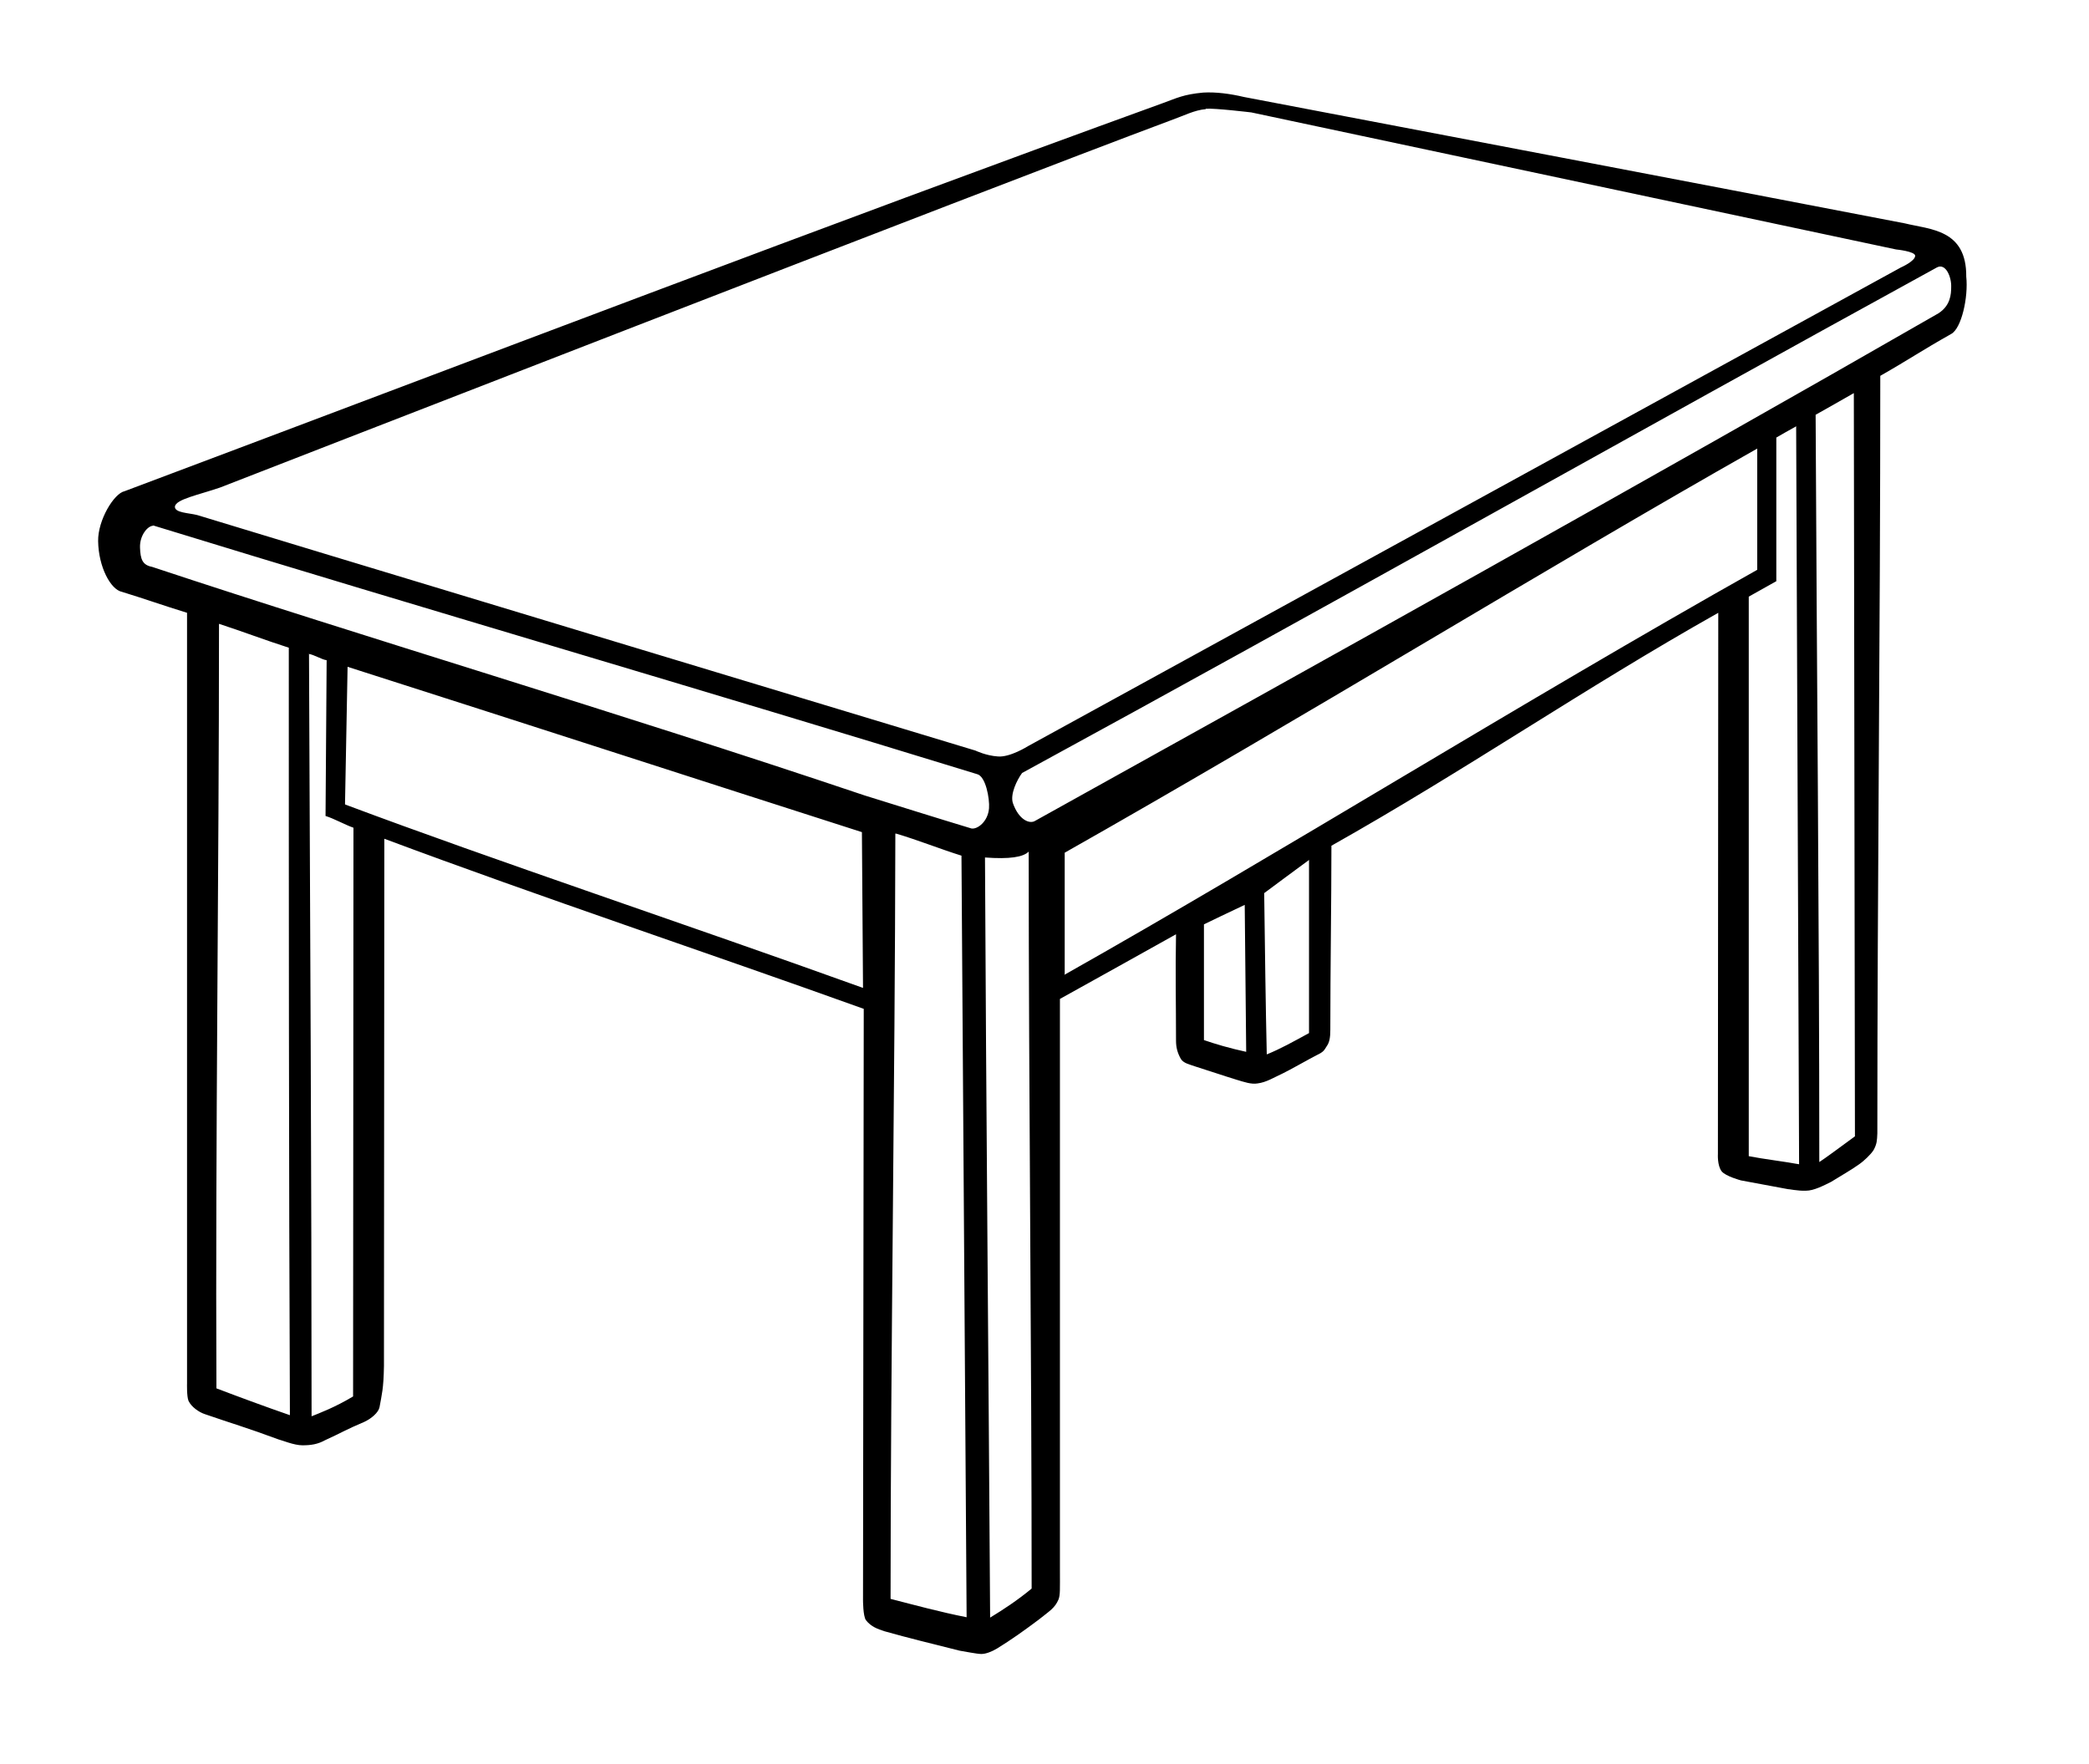
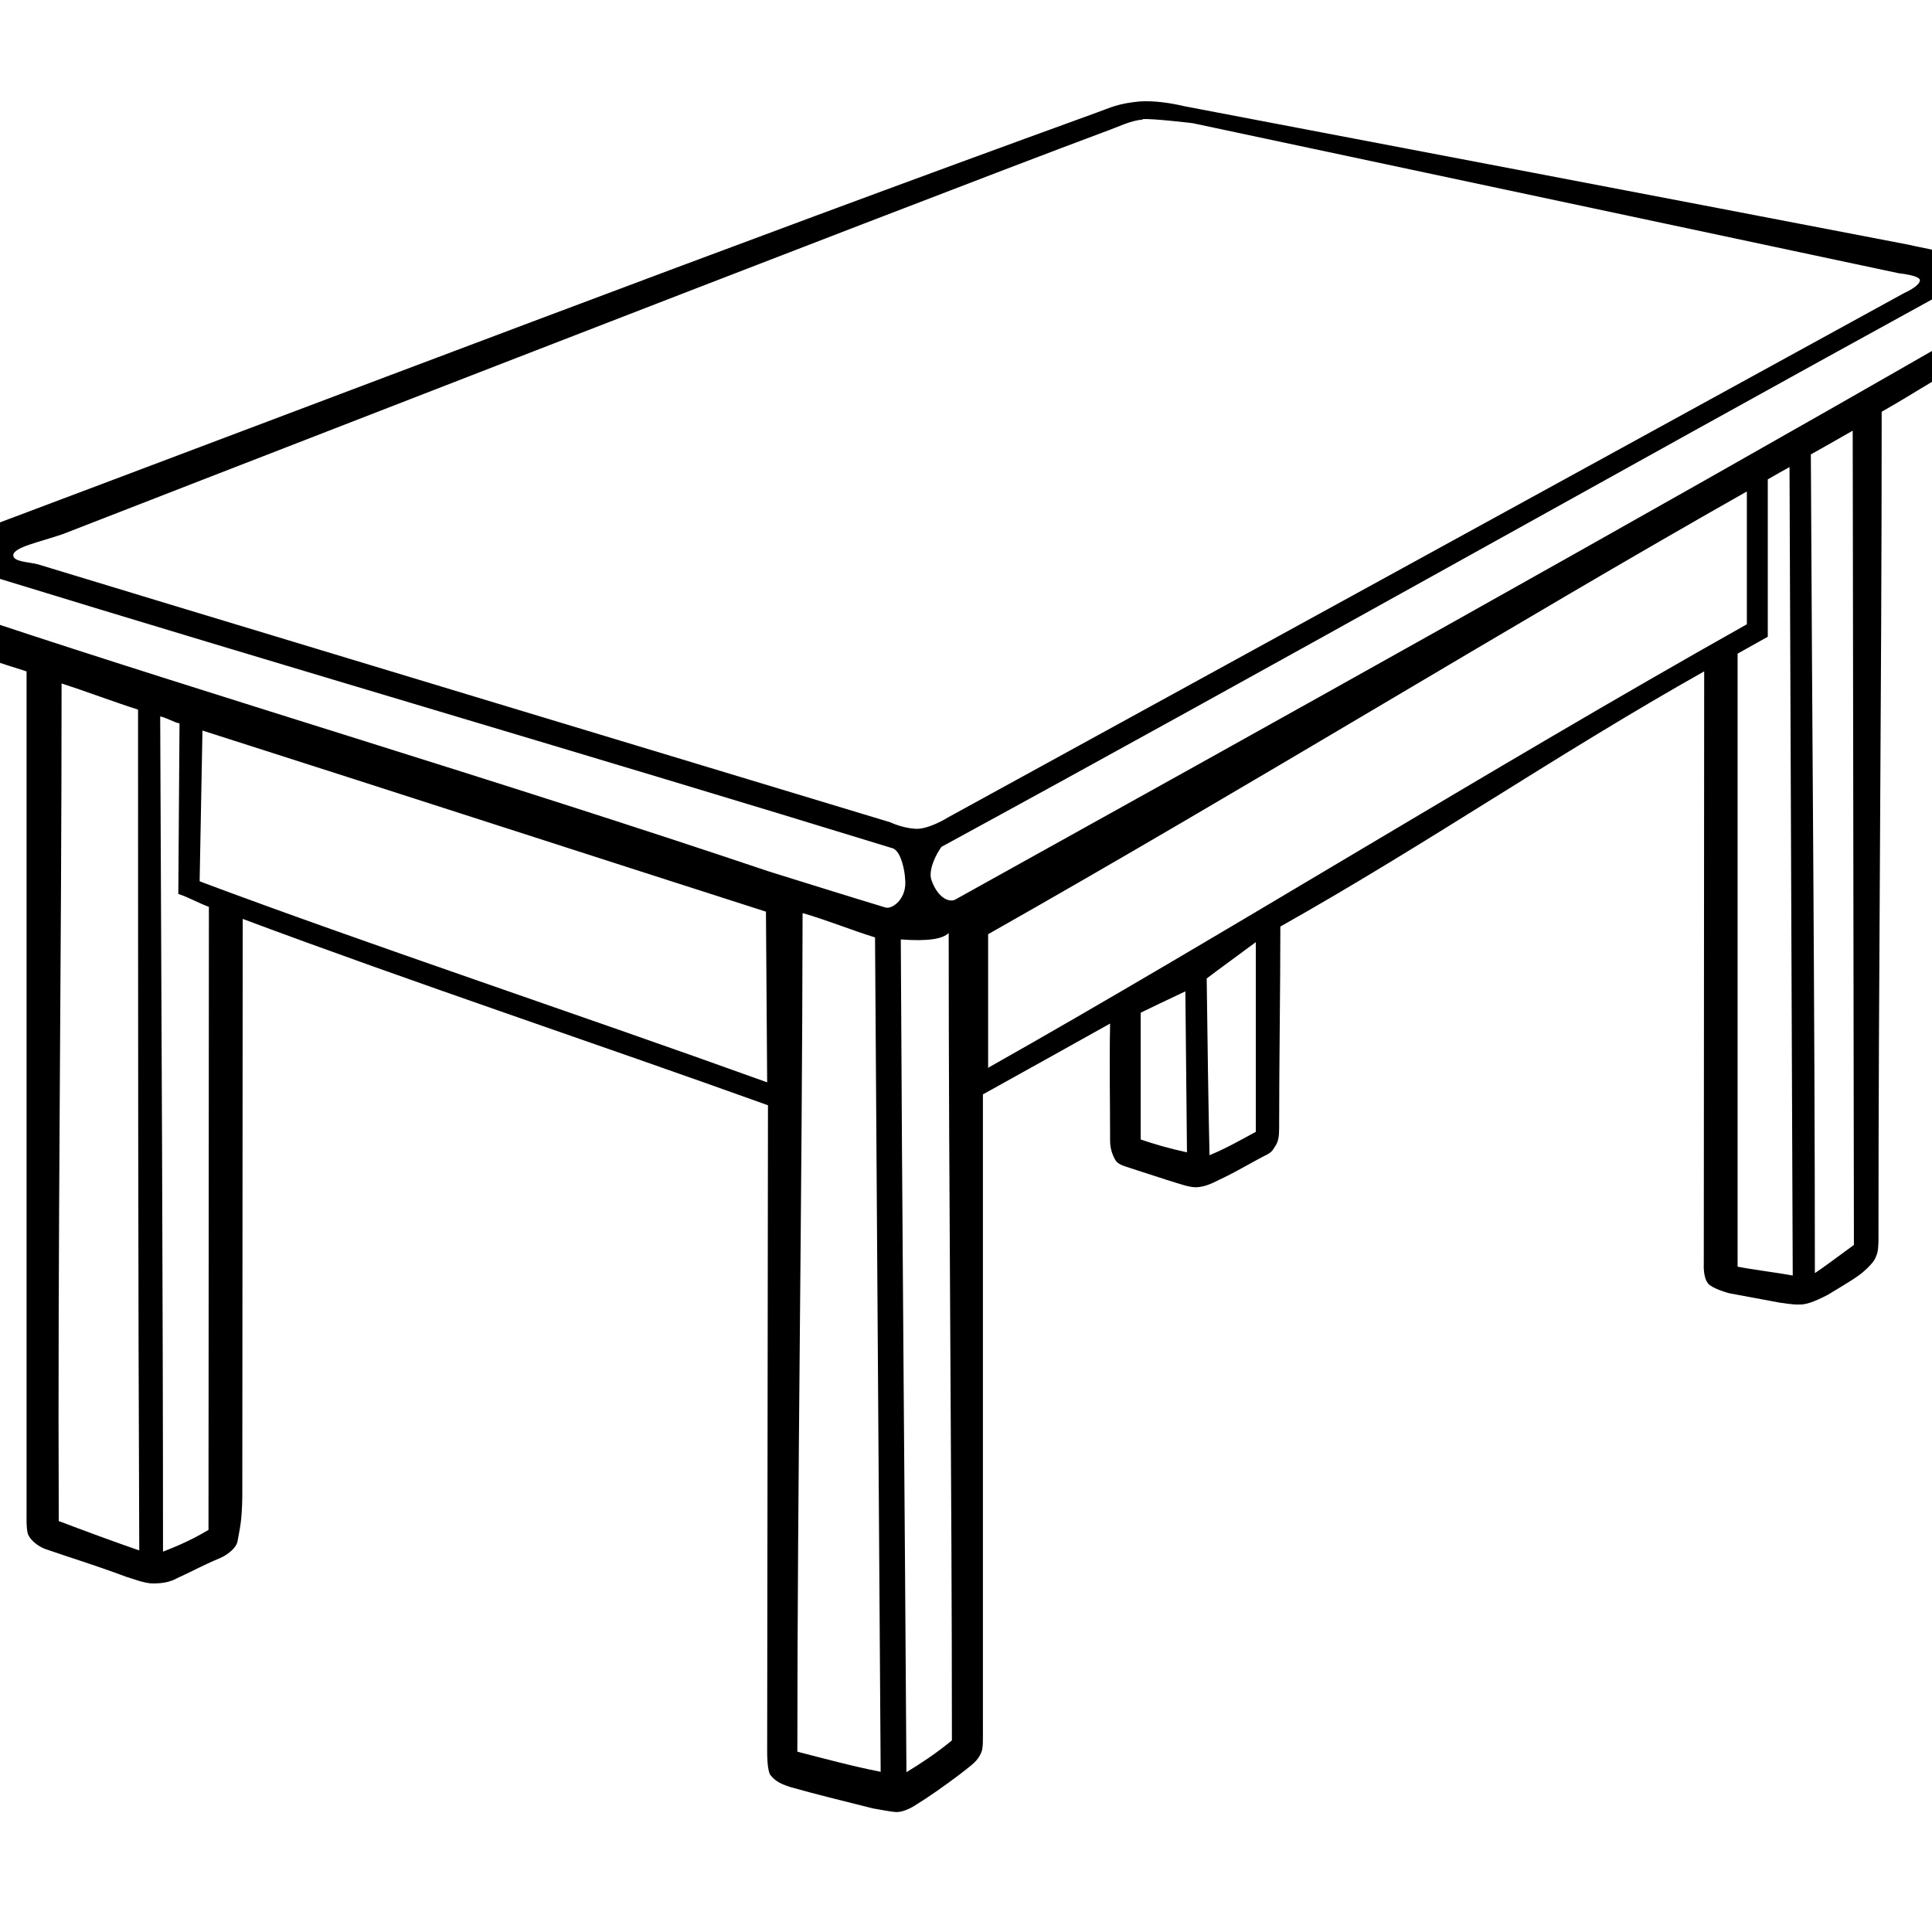
- <svg xmlns="http://www.w3.org/2000/svg" version="1.1" width="30.99mm" height="26.16mm" viewBox="0 0 48 48" id="svg2">
+ <svg xmlns="http://www.w3.org/2000/svg" version="1.1" width="100%" height="100%" viewBox="0 0 48 48" id="svg2">
  <defs id="defs4" />
  <path d="M 28.32,2.52 C 27.78,2.57 27.60,2.67 27.24,2.80 17.84,6.21 8.70,9.71 -1.04,13.37 c -0.29,0.06 -0.73,0.79 -0.72,1.36 0.01,0.70 0.34,1.32 0.65,1.38 0.65,0.20 1.12,0.37 1.77,0.57 l 0,20.98 c 0,0 -0.01,0.35 0.04,0.47 0.08,0.17 0.29,0.31 0.44,0.36 0.72,0.25 1.12,0.36 2.01,0.69 0.09,0.02 0.42,0.16 0.65,0.16 0.24,0.00 0.42,-0.03 0.62,-0.14 0.44,-0.20 0.55,-0.28 1.07,-0.50 0.19,-0.09 0.38,-0.25 0.41,-0.40 0.06,-0.34 0.11,-0.49 0.12,-1.12 L 6.03,22.83 c 4.31,1.61 8.71,3.07 13.05,4.63 l -0.02,16.09 c 0,0 -9.93e-4,0.44 0.08,0.55 0.14,0.18 0.32,0.24 0.50,0.30 0.71,0.20 1.18,0.31 2.05,0.53 0.13,0.02 0.47,0.09 0.59,0.09 0.12,0.00 0.28,-0.06 0.43,-0.15 0.39,-0.24 0.74,-0.49 1.14,-0.79 0.30,-0.24 0.43,-0.31 0.53,-0.54 0.05,-0.13 0.04,-0.26 0.04,-0.83 l 0,-15.52 c 1.13,-0.63 2.02,-1.12 3.16,-1.76 -0.02,1.06 -0.00,1.89 0.00,2.90 0.00,0.18 0.04,0.33 0.13,0.49 0.07,0.12 0.23,0.15 0.40,0.21 0.32,0.10 0.79,0.26 1.12,0.36 0.20,0.06 0.40,0.13 0.57,0.10 0.24,-0.03 0.44,-0.16 0.70,-0.28 0.15,-0.07 0.75,-0.41 0.91,-0.49 0.19,-0.09 0.20,-0.13 0.27,-0.24 0.08,-0.11 0.10,-0.25 0.10,-0.45 0.00,-1.68 0.03,-3.44 0.03,-5.01 3.66,-2.06 6.87,-4.28 10.53,-6.34 l -0.01,14.73 c 0,0 -0.02,0.31 0.10,0.47 0.11,0.14 0.53,0.25 0.53,0.25 l 1.29,0.24 c 0.00,-0.01 0.25,0.05 0.48,0.04 0.21,-0.00 0.48,-0.14 0.68,-0.24 0.24,-0.15 0.56,-0.33 0.78,-0.49 0.10,-0.07 0.30,-0.25 0.38,-0.38 0.09,-0.17 0.09,-0.25 0.10,-0.45 0,-6.85 0.08,-13.47 0.08,-20.62 0.79,-0.45 1.13,-0.69 1.93,-1.14 0.28,-0.15 0.47,-1.00 0.41,-1.56 C 49.10,6.24 48.11,6.25 47.42,6.08 41.04,4.85 34.98,3.70 29.43,2.64 29.05,2.55 28.66,2.50 28.32,2.52 z m 0.07,0.44 c 0.24,-0.02 1.24,0.10 1.24,0.10 l 17.55,3.73 c 0,0 0.51,0.05 0.52,0.17 0.00,0.15 -0.39,0.32 -0.39,0.32 L 23.55,20.31 c 0,0 -0.49,0.31 -0.82,0.28 -0.32,-0.02 -0.61,-0.16 -0.61,-0.16 0,0 -20.91,-6.32 -21.18,-6.41 C 0.71,13.96 0.32,13.96 0.33,13.79 0.35,13.59 0.98,13.47 1.56,13.27 1.87,13.15 22.73,5.03 27.40,3.29 27.82,3.14 28.07,3.00 28.39,2.97 z M 48.29,7.28 c 0.24,-0.13 0.40,0.26 0.39,0.53 -0.00,0.20 -0.02,0.51 -0.35,0.72 -7.55,4.34 -17.16,9.69 -24.58,13.81 -0.15,0.10 -0.45,-0.02 -0.61,-0.48 -0.08,-0.24 0.11,-0.63 0.25,-0.82 C 31.45,16.65 40.07,11.79 48.29,7.28 z m -2.26,3.43 0.03,20.22 c -0.30,0.22 -0.84,0.62 -0.97,0.70 0,-6.44 -0.07,-13.68 -0.10,-20.34 0.34,-0.19 0.69,-0.39 1.04,-0.59 z m -1.57,0.89 0.08,20.09 c -0.44,-0.08 -0.96,-0.14 -1.37,-0.22 l 0,-15.23 c 0.25,-0.14 0.50,-0.28 0.75,-0.42 l 0,-3.91 c 0.17,-0.10 0.35,-0.20 0.53,-0.30 z m -19.91,14.92 0,-3.31 c 6.45,-3.65 13.09,-7.74 18.85,-11.00 l 0,3.30 C 36.98,19.12 30.33,23.27 24.53,26.54 z M -0.27,14.30 C 7.02,16.54 14.78,18.80 22.16,21.07 c 0.24,0.05 0.35,0.67 0.33,0.93 -0.03,0.37 -0.32,0.58 -0.48,0.55 -0.96,-0.29 -2.01,-0.62 -2.91,-0.90 -6.77,-2.28 -13.67,-4.32 -19.39,-6.22 -0.26,-0.05 -0.32,-0.20 -0.33,-0.53 -0.01,-0.33 0.21,-0.59 0.36,-0.59 z M 1.53,16.98 c 0.56,0.18 1.33,0.47 1.90,0.65 0.00,6.82 0.00,13.96 0.03,20.89 C 2.85,38.31 2.09,38.03 1.46,37.79 1.43,31.01 1.53,23.88 1.53,16.98 z m 2.44,0.82 c 0.13,0.01 0.37,0.16 0.49,0.17 l -0.03,4.24 c 0.23,0.07 0.53,0.24 0.76,0.32 L 5.18,38.01 C 4.68,38.31 4.25,38.47 4.05,38.55 c 0,-5.91 -0.04,-14.01 -0.07,-20.74 z m 0.99,4.09 0.07,-3.74 c 4.79,1.53 9.66,3.11 14.00,4.50 l 0.03,4.24 C 14.23,25.15 9.05,23.43 4.97,21.90 z m 15.00,0.80 c 0.58,0.17 1.23,0.43 1.78,0.60 l 0.14,20.73 c -0.71,-0.14 -1.41,-0.33 -2.07,-0.50 0,-6.61 0.12,-13.92 0.13,-20.83 z m 3.61,0.49 c 0,6.59 0.08,13.65 0.08,20.06 -0.40,0.33 -0.77,0.57 -1.13,0.79 -0.04,-6.56 -0.11,-14.02 -0.14,-20.69 0.67,0.05 1.04,-0.01 1.19,-0.16 z m 7.63,0.23 0,4.71 c -0.44,0.24 -0.78,0.43 -1.15,0.58 -0.03,-1.30 -0.05,-2.88 -0.07,-4.39 0.41,-0.31 0.72,-0.53 1.23,-0.91 z m -1.75,1.21 0.04,4.01 c -0.46,-0.10 -0.83,-0.21 -1.15,-0.32 l 1e-6,-3.15 c 0.23,-0.11 0.68,-0.33 1.11,-0.53 z" />
</svg>
